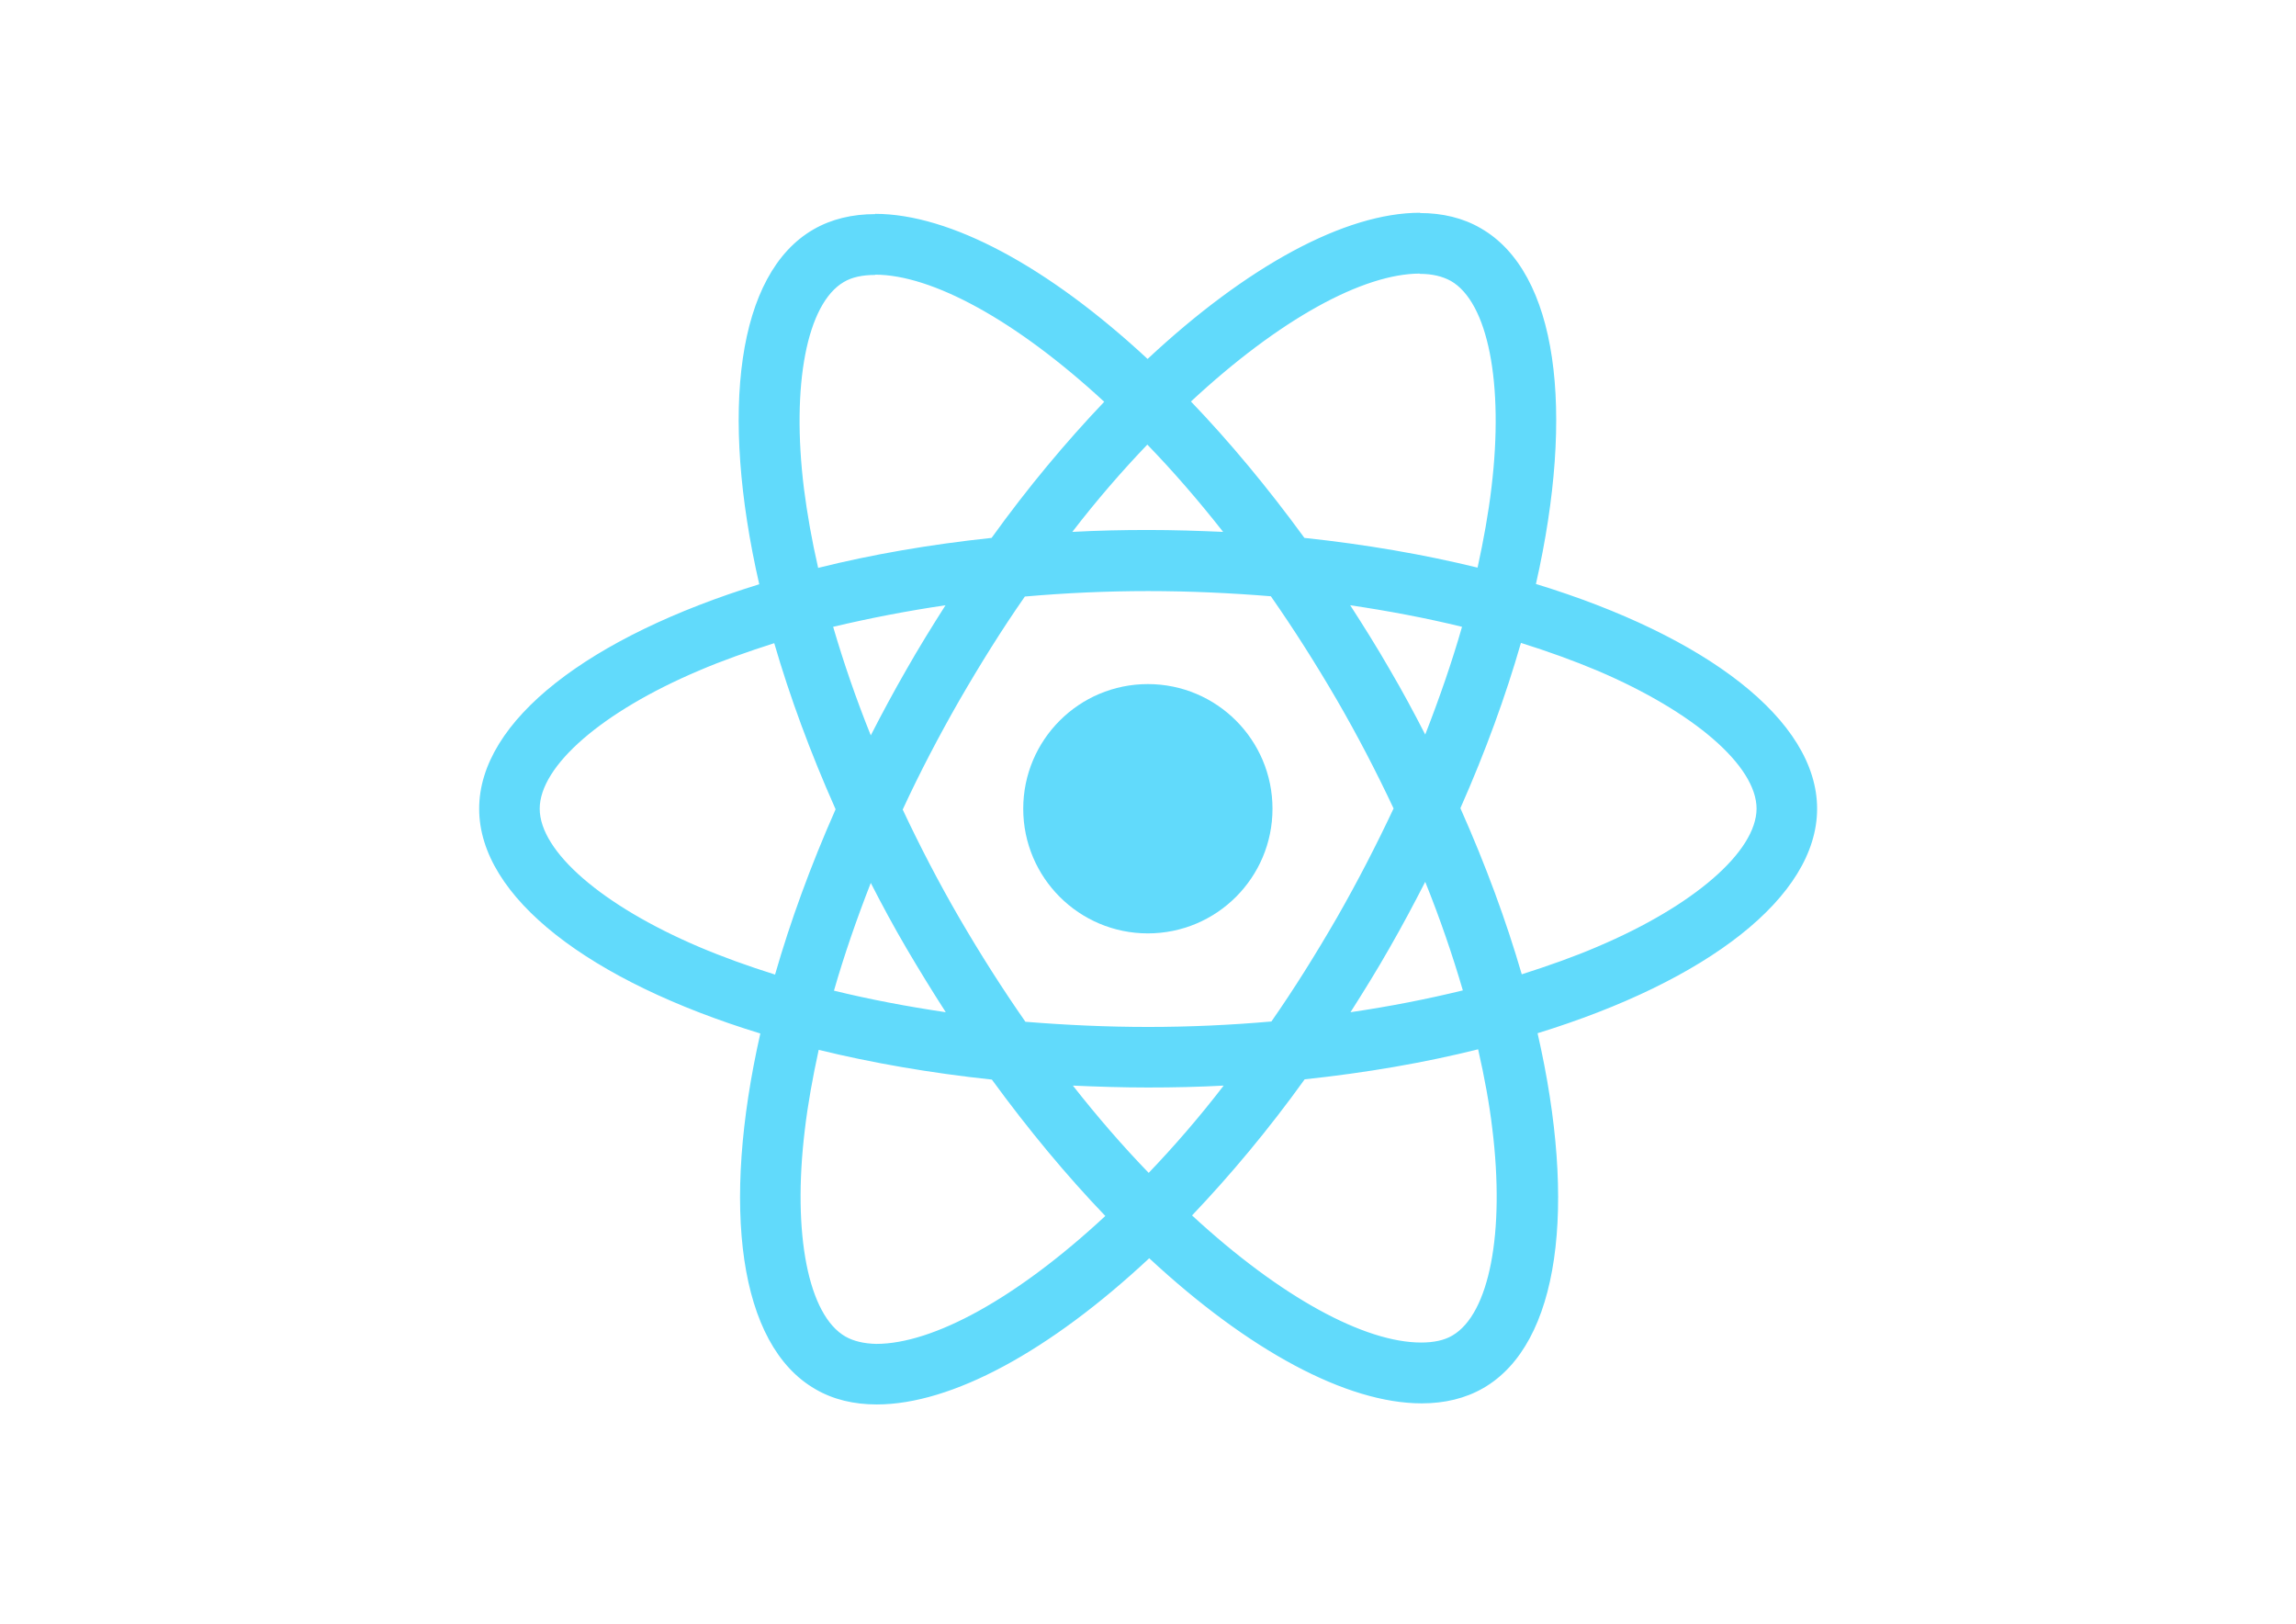
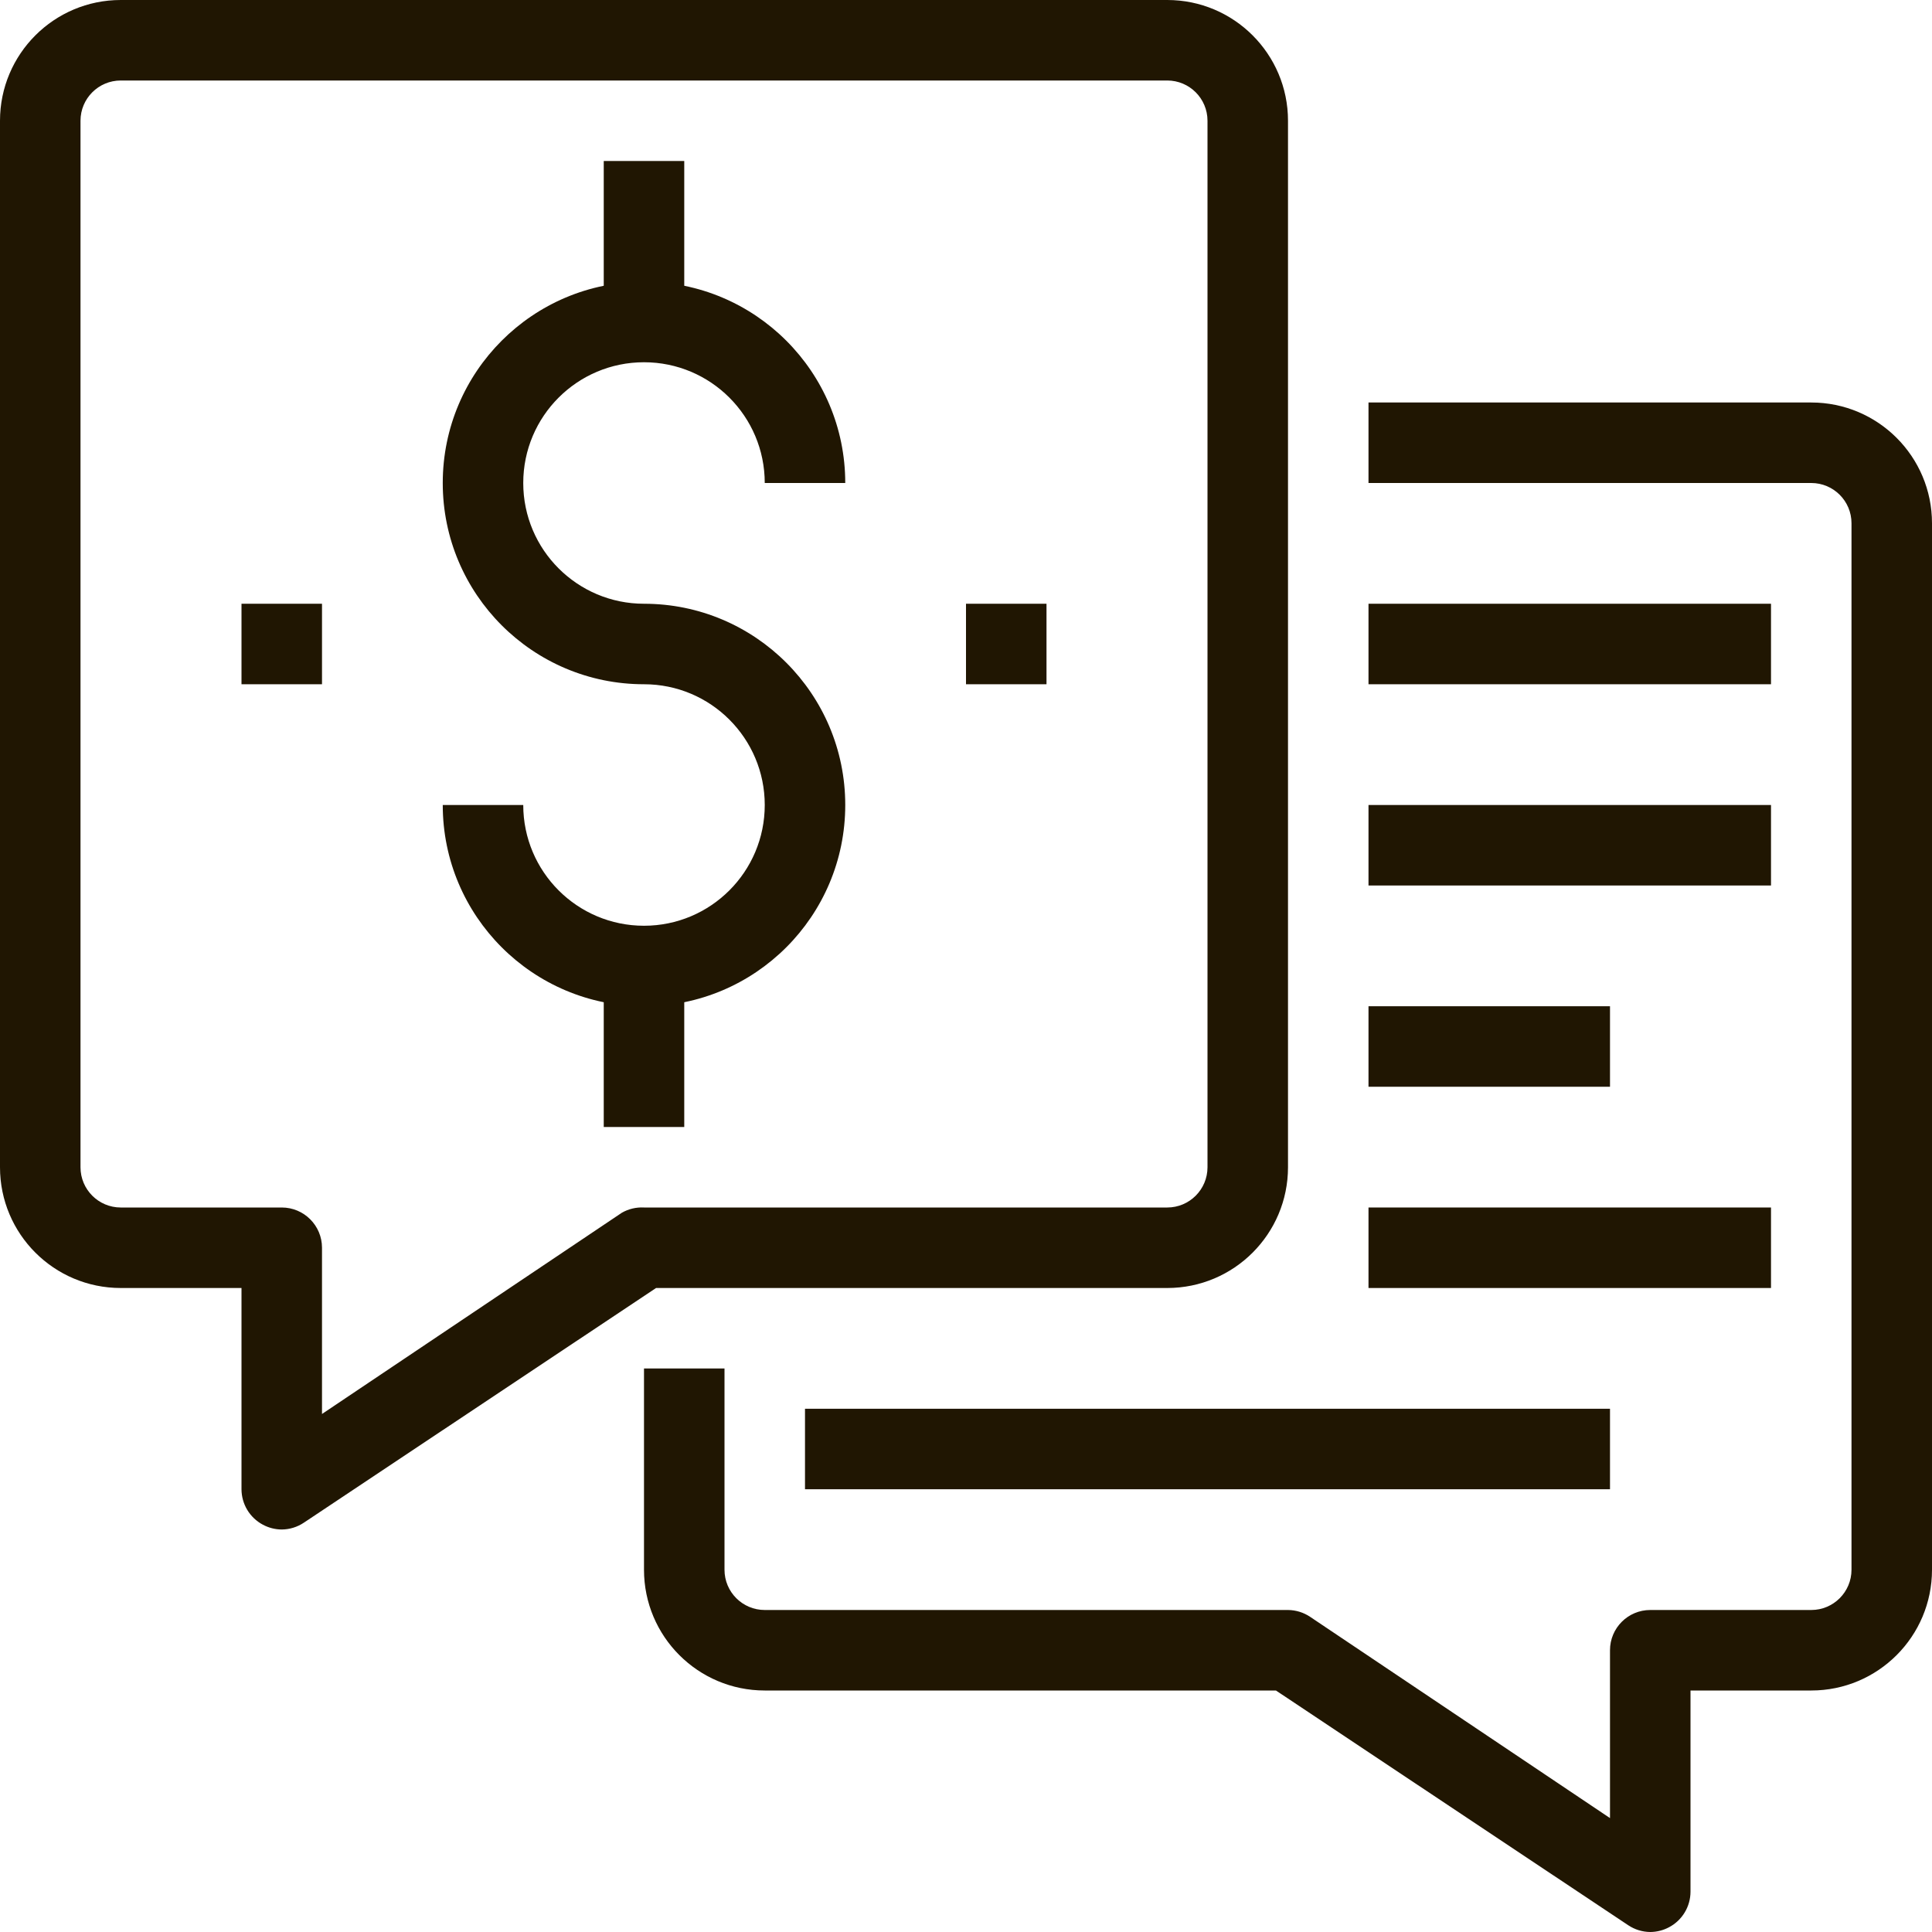
- <svg xmlns="http://www.w3.org/2000/svg" viewBox="0 0 841.9 595.3">
-   <g fill="#61DAFB">
-     <path d="M666.3 296.5c0-32.5-40.7-63.3-103.1-82.4 14.4-63.6 8-114.2-20.2-130.4-6.5-3.8-14.1-5.6-22.4-5.6v22.3c4.6 0 8.3.9 11.4 2.6 13.6 7.8 19.5 37.5 14.9 75.7-1.1 9.4-2.9 19.3-5.1 29.4-19.6-4.8-41-8.5-63.5-10.9-13.5-18.5-27.5-35.3-41.6-50 32.6-30.3 63.2-46.9 84-46.9V78c-27.5 0-63.5 19.6-99.9 53.6-36.4-33.8-72.4-53.2-99.9-53.2v22.3c20.7 0 51.4 16.5 84 46.6-14 14.7-28 31.4-41.3 49.9-22.6 2.4-44 6.1-63.6 11-2.3-10-4-19.7-5.2-29-4.7-38.2 1.1-67.9 14.6-75.8 3-1.8 6.9-2.6 11.5-2.6V78.5c-8.4 0-16 1.8-22.6 5.6-28.1 16.2-34.4 66.7-19.9 130.1-62.2 19.2-102.7 49.9-102.7 82.3 0 32.5 40.7 63.3 103.1 82.4-14.4 63.6-8 114.2 20.2 130.4 6.5 3.8 14.1 5.6 22.5 5.6 27.5 0 63.5-19.6 99.9-53.6 36.4 33.8 72.4 53.2 99.9 53.2 8.4 0 16-1.8 22.6-5.6 28.1-16.2 34.4-66.7 19.9-130.1 62-19.1 102.5-49.9 102.5-82.3zm-130.2-66.7c-3.7 12.9-8.3 26.2-13.5 39.5-4.1-8-8.4-16-13.1-24-4.6-8-9.5-15.8-14.4-23.4 14.2 2.1 27.9 4.7 41 7.9zm-45.8 106.5c-7.8 13.5-15.8 26.3-24.1 38.2-14.9 1.3-30 2-45.2 2-15.1 0-30.2-.7-45-1.9-8.3-11.9-16.4-24.6-24.2-38-7.6-13.1-14.5-26.4-20.8-39.8 6.2-13.4 13.2-26.8 20.7-39.9 7.8-13.5 15.8-26.3 24.1-38.2 14.9-1.3 30-2 45.2-2 15.1 0 30.2.7 45 1.9 8.3 11.9 16.4 24.6 24.2 38 7.6 13.1 14.5 26.4 20.8 39.8-6.3 13.4-13.2 26.8-20.7 39.9zm32.3-13c5.4 13.4 10 26.8 13.8 39.8-13.1 3.2-26.9 5.9-41.2 8 4.9-7.7 9.8-15.6 14.4-23.7 4.6-8 8.9-16.1 13-24.1zM421.2 430c-9.3-9.6-18.6-20.3-27.8-32 9 .4 18.2.7 27.5.7 9.4 0 18.7-.2 27.8-.7-9 11.7-18.3 22.4-27.5 32zm-74.4-58.9c-14.2-2.1-27.9-4.7-41-7.9 3.7-12.9 8.3-26.2 13.5-39.5 4.1 8 8.4 16 13.1 24 4.7 8 9.5 15.8 14.4 23.4zM420.7 163c9.3 9.6 18.6 20.3 27.8 32-9-.4-18.2-.7-27.5-.7-9.4 0-18.7.2-27.8.7 9-11.7 18.3-22.4 27.5-32zm-74 58.9c-4.9 7.7-9.8 15.6-14.4 23.7-4.6 8-8.9 16-13 24-5.4-13.4-10-26.8-13.8-39.8 13.1-3.1 26.9-5.8 41.2-7.9zm-90.5 125.2c-35.4-15.1-58.3-34.9-58.3-50.6 0-15.7 22.9-35.6 58.3-50.6 8.6-3.7 18-7 27.7-10.1 5.7 19.6 13.2 40 22.5 60.9-9.2 20.8-16.6 41.1-22.2 60.6-9.9-3.1-19.3-6.5-28-10.2zM310 490c-13.6-7.8-19.5-37.5-14.9-75.7 1.1-9.4 2.9-19.3 5.1-29.4 19.6 4.8 41 8.5 63.5 10.9 13.5 18.5 27.5 35.3 41.6 50-32.6 30.3-63.2 46.9-84 46.9-4.5-.1-8.3-1-11.3-2.7zm237.2-76.2c4.7 38.2-1.1 67.9-14.6 75.8-3 1.8-6.9 2.6-11.5 2.6-20.7 0-51.4-16.5-84-46.6 14-14.7 28-31.4 41.3-49.9 22.6-2.4 44-6.1 63.6-11 2.3 10.1 4.1 19.8 5.2 29.1zm38.5-66.7c-8.6 3.7-18 7-27.7 10.1-5.7-19.6-13.2-40-22.5-60.9 9.2-20.8 16.6-41.1 22.2-60.6 9.9 3.1 19.3 6.5 28.1 10.2 35.4 15.1 58.3 34.9 58.3 50.6-.1 15.7-23 35.6-58.4 50.6zM320.8 78.4z" />
-     <circle cx="420.9" cy="296.5" r="45.7" />
-     <path d="M520.5 78.1z" />
+ <svg xmlns="http://www.w3.org/2000/svg" viewBox="0 0 48 48">
+   <defs>
+     <style>.cls-1{fill:#201602;}</style>
+   </defs>
+   <g id="Layer_2" data-name="Layer 2">
+     <g id="layer_1-2" data-name="layer 1">
+       <path class="cls-1" d="M41,48a1,1,0,0,1-.55-.17L31.7,42H19a3,3,0,0,1-3-3V34h2v5a1,1,0,0,0,1,1H32a1,1,0,0,1,.55.17l7.45,5V41a1,1,0,0,1,1-1h4a1,1,0,0,0,1-1V13a1,1,0,0,0-1-1H34V10H45a3,3,0,0,1,3,3V39a3,3,0,0,1-3,3H42v5a1,1,0,0,1-.53.88A1,1,0,0,1,41,48Z" />
+       <path class="cls-1" d="M7,38a1,1,0,0,1-.47-.12A1,1,0,0,1,6,37V32H3a3,3,0,0,1-3-3V3A3,3,0,0,1,3,0H29a3,3,0,0,1,3,3V29a3,3,0,0,1-3,3H16.3L7.55,37.83A1,1,0,0,1,7,38ZM3,2A1,1,0,0,0,2,3V29a1,1,0,0,0,1,1H7a1,1,0,0,1,1,1v4.13l7.45-5A1,1,0,0,1,16,30H29a1,1,0,0,0,1-1V3a1,1,0,0,0-1-1Z" />
+       <rect class="cls-1" x="34" y="20" width="10" height="2" />
+       <rect class="cls-1" x="34" y="15" width="10" height="2" />
+       <rect class="cls-1" x="34" y="25" width="6" height="2" />
+       <rect class="cls-1" x="34" y="30" width="10" height="2" />
+       <rect class="cls-1" x="20" y="35" width="20" height="2" />
+       <path class="cls-1" d="M16,25a5,5,0,0,1-5-5h2a3,3,0,1,0,3-3,5,5,0,1,1,5-5H19a3,3,0,1,0-3,3,5,5,0,0,1,0,10Z" />
+       <rect class="cls-1" x="15" y="24" width="2" height="4" />
+       <rect class="cls-1" x="15" y="4" width="2" height="4" />
+       <rect class="cls-1" x="24" y="15" width="2" height="2" />
+       <rect class="cls-1" x="6" y="15" width="2" height="2" />
+     </g>
  </g>
</svg>
